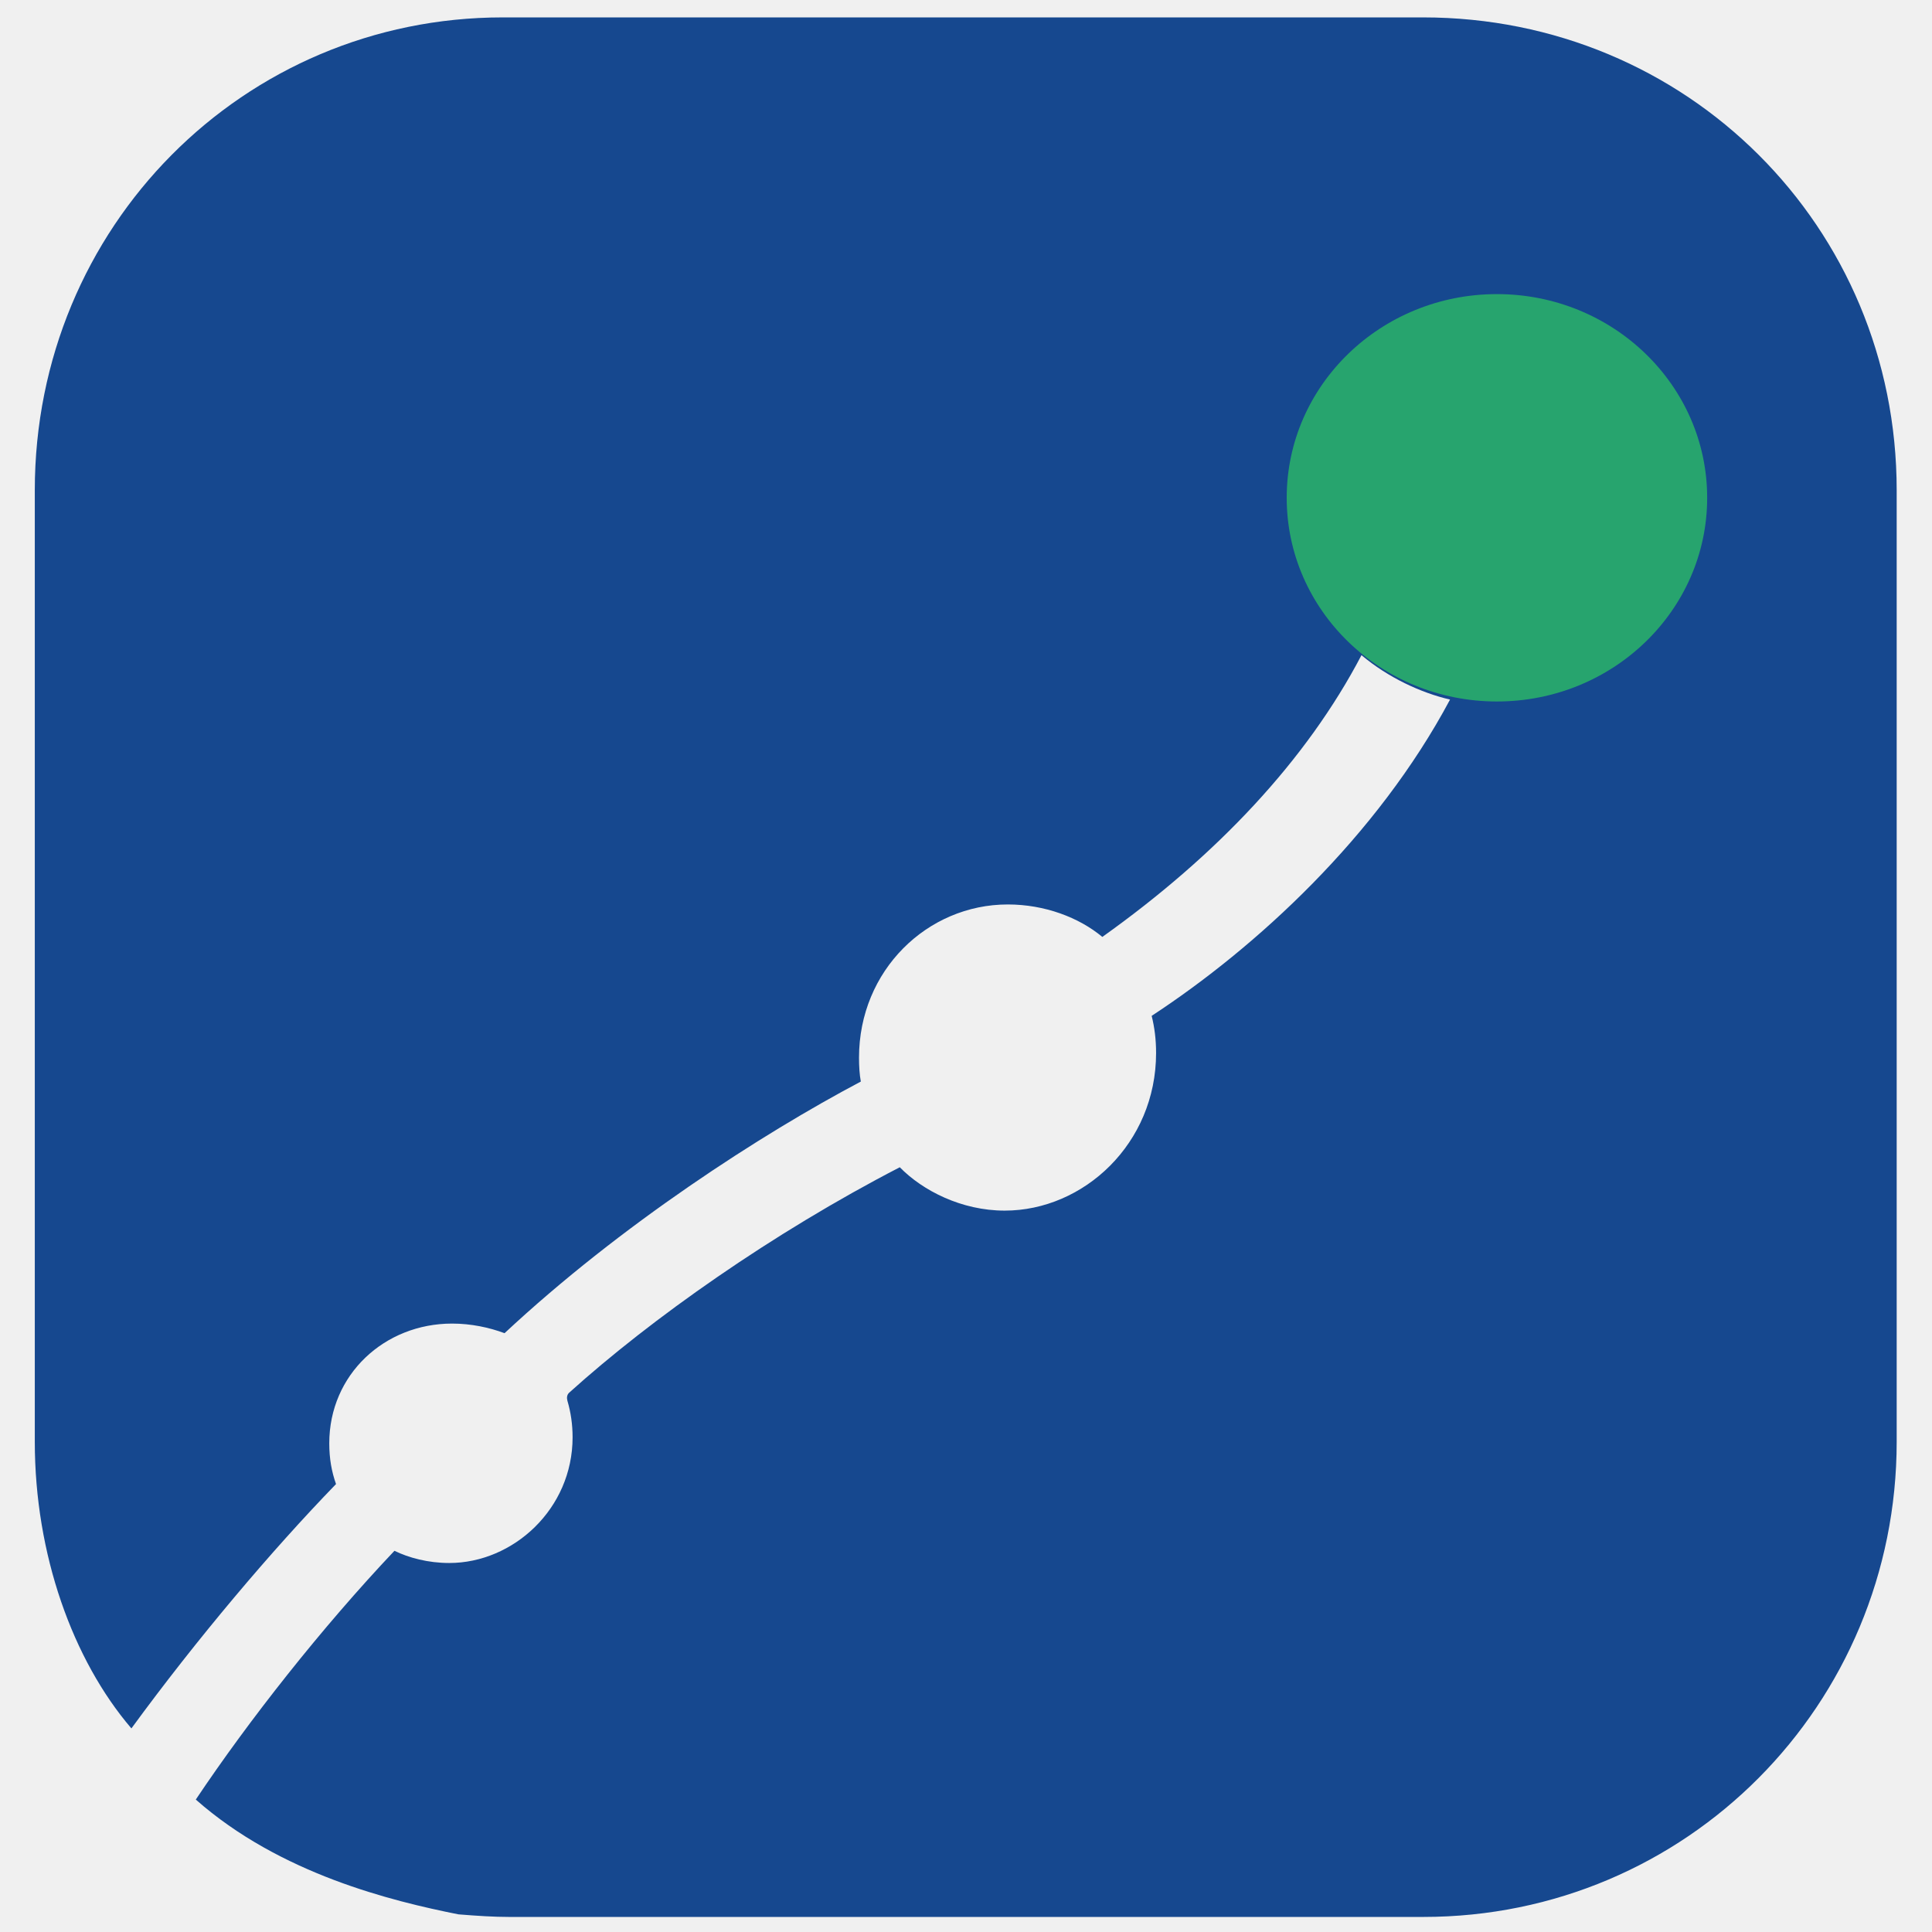
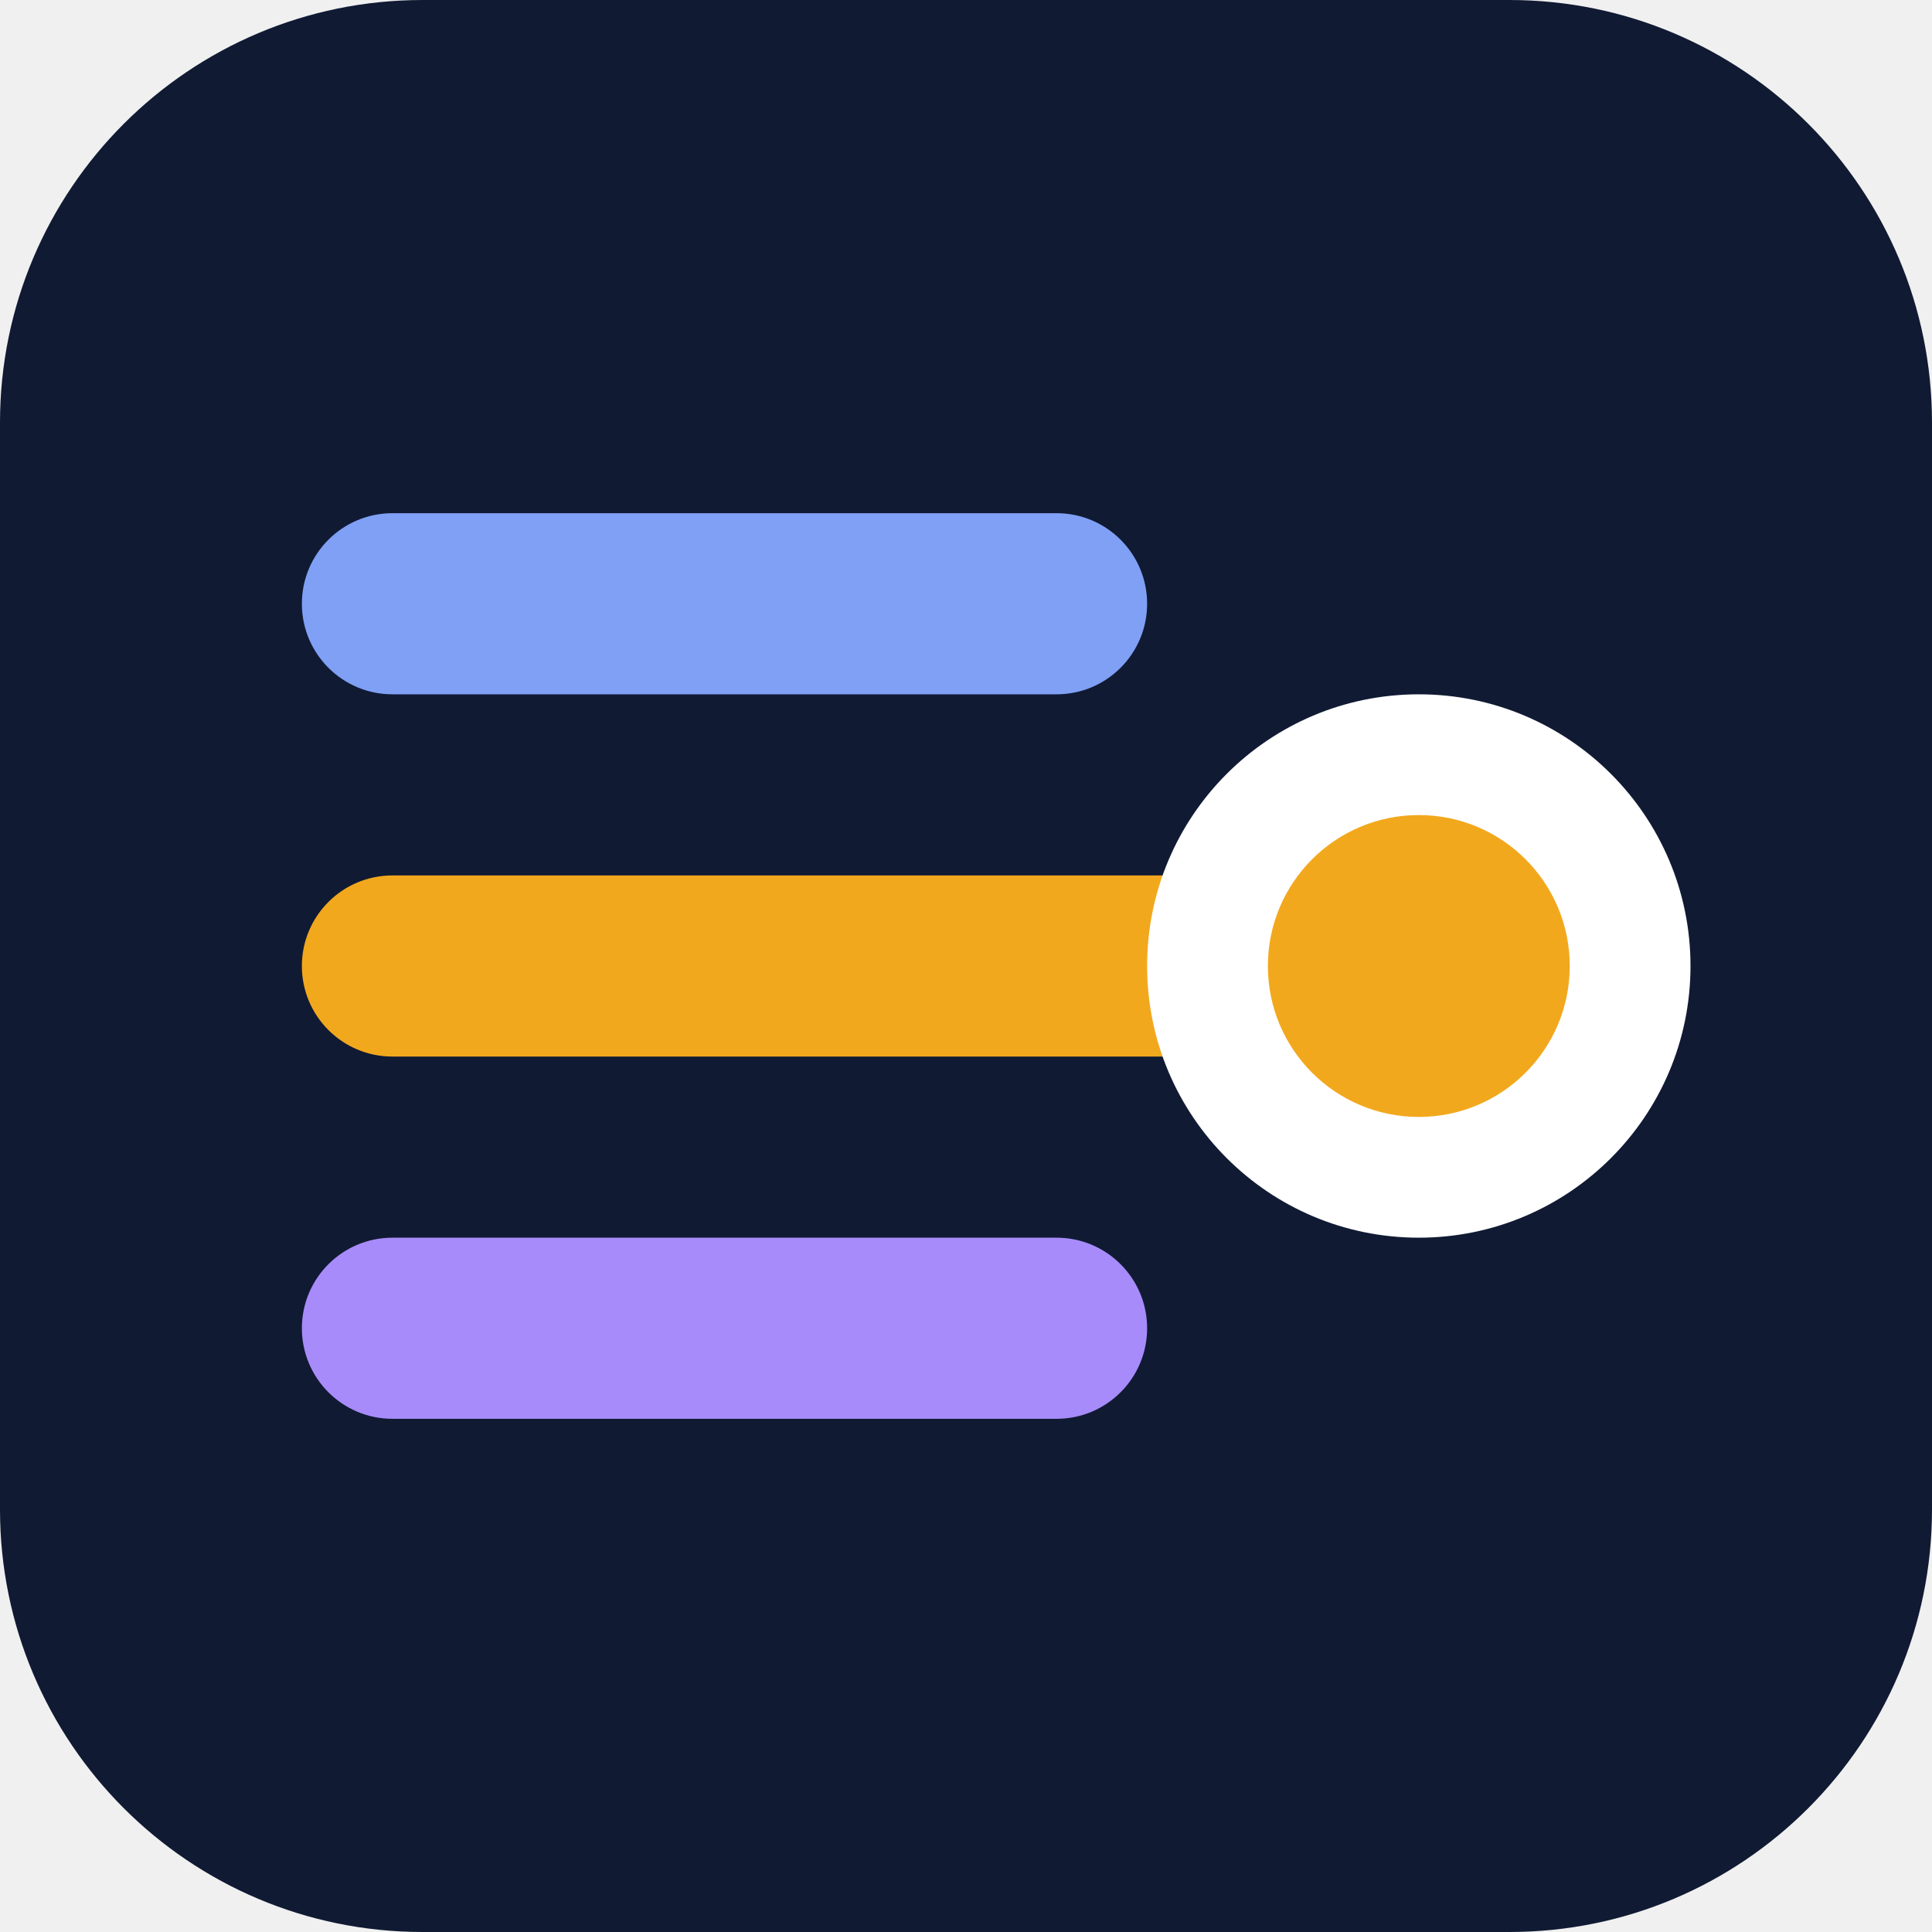
- <svg xmlns="http://www.w3.org/2000/svg" viewBox="14 14 372 372" role="img" aria-label="Trayectoria Estudiantil">
-   <path transform="translate(20.7 17.35)" fill="#16488F" d="M267.3 0l-177.2 0c-49.9 0-90.1 40.3-90.1 91.05l0 183.2c0 21.65 7.3 42 18.6 55.2 12.65-17.3 27-34.25 39.4-47.05-0.85-2.4-1.3-4.9-1.3-7.85 0-13.25 10.65-23.05 23.65-23.05 3.65 0 7.15 0.75 10.1 1.85 22.35-20.85 49.5-38.35 68.6-48.45-0.25-1.3-0.35-2.95-0.35-4.6 0-16.8 13.15-29.5 28.65-29.5 7.1 0 13.7 2.5 18.2 6.25 22.05-15.7 39.3-34 49.9-54.25 5.1 4.3 11.45 7.25 17.05 8.55-14.05 26.35-37.3 47.7-57.45 60.9 0.55 2.2 0.85 4.55 0.85 7.15 0 17.45-13.95 30.35-29.15 30.35-8.3 0-15.8-3.85-20.2-8.35-24.55 12.7-47.85 29.15-63.65 43.4-0.45 0.4-0.5 1-0.35 1.55 0.65 2.2 1 4.55 1 7.05 0 13.8-11.45 24.2-23.75 24.2-4.05 0-7.8-1-10.55-2.35-14 14.8-28.05 32.65-38.25 47.9 16.25 14.35 37.8 19.55 50.55 22.1 3.7 0.3 6.85 0.5 9.75 0.5l176.05 0c50.7 0 91.15-40.9 91.15-91.5l0-183.2c0-50.75-40.4-91.05-91.2-91.05z" />
-   <ellipse cx="302.23" cy="109.85" rx="40.48" ry="39.22" fill="#27A46E" />
+ <svg xmlns="http://www.w3.org/2000/svg" viewBox="0 0 64 64" role="img" aria-label="Trayectoria Estudiantil">
+   <rect width="64" height="64" rx="14" fill="#101A33" />
+   <rect x="10" y="17" width="28" height="6" rx="3" fill="#7FA0F5" />
+   <rect x="10" y="29" width="34" height="6" rx="3" fill="#F2A81D" />
+   <rect x="10" y="41" width="28" height="6" rx="3" fill="#A78BFA" />
+   <circle cx="47" cy="32" r="9" fill="#FFFFFF" />
+   <circle cx="47" cy="32" r="5" fill="#F2A81D" />
</svg>
